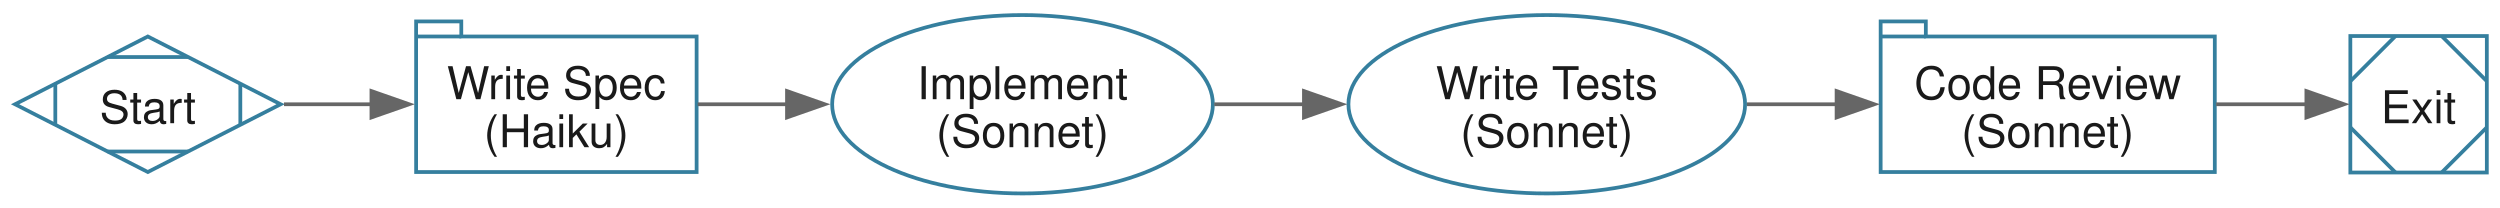
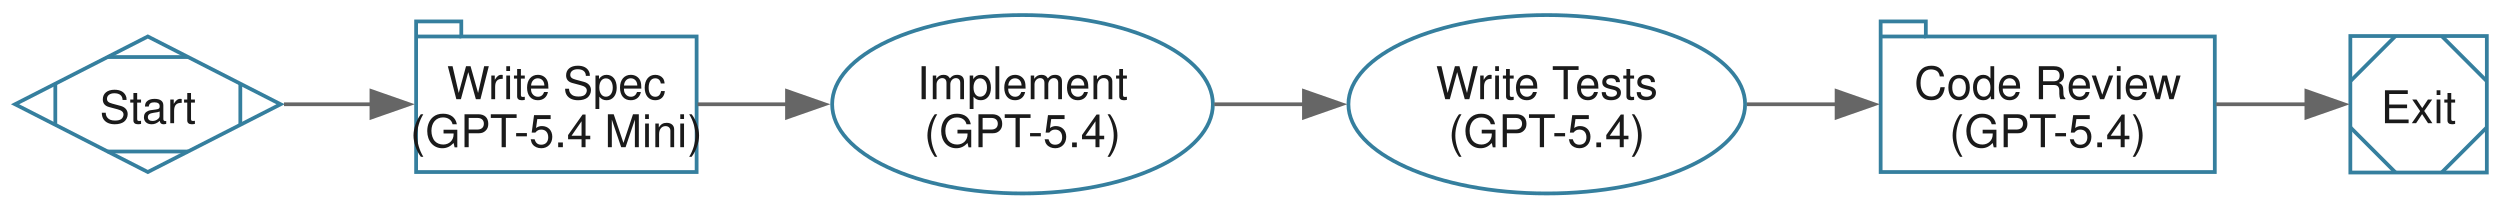
<svg xmlns="http://www.w3.org/2000/svg" width="664pt" height="55pt" viewBox="0.00 0.00 664.00 55.00">
  <style>
  @media (prefers-color-scheme: dark) {
    [fill="#1a1a1a"] { fill: #e5e5e5; }
    [fill="#666666"] { fill: #aaaaaa; }
    [stroke="#666666"] { stroke: #aaaaaa; }
    [stroke="#999999"] { stroke: #777777; }
  }
</style>
  <g id="graph0" class="graph" transform="scale(1 1) rotate(0) translate(4 51.38)">
    <g id="node1" class="node">
      <polygon fill="none" stroke="#357f9e" points="35.26,-41.69 0,-23.69 35.26,-5.69 70.52,-23.69 35.26,-41.69" />
      <polyline fill="none" stroke="#357f9e" points="10.69,-29.14 10.69,-18.23" />
      <polyline fill="none" stroke="#357f9e" points="24.57,-11.14 45.95,-11.14" />
      <polyline fill="none" stroke="#357f9e" points="59.83,-18.23 59.83,-29.14" />
      <polyline fill="none" stroke="#357f9e" points="45.95,-36.23 24.57,-36.23" />
      <text xml:space="preserve" text-anchor="middle" x="35.26" y="-18.66" font-family="Helvetica,sans-Serif" font-size="12.00" fill="#1a1a1a">Start</text>
    </g>
    <g id="node3" class="node">
      <polygon fill="none" stroke="#357f9e" points="181.02,-41.69 118.52,-41.69 118.52,-45.69 106.52,-45.69 106.52,-5.69 181.02,-5.69 181.02,-41.69" />
      <polyline fill="none" stroke="#357f9e" points="106.52,-41.69 118.52,-41.69" />
      <text xml:space="preserve" text-anchor="middle" x="143.77" y="-25.04" font-family="Helvetica,sans-Serif" font-size="12.00" fill="#1a1a1a">Write Spec</text>
-       <text xml:space="preserve" text-anchor="middle" x="143.77" y="-12.29" font-family="Helvetica,sans-Serif" font-size="12.00" fill="#1a1a1a">(Haiku)</text>
+       <text xml:space="preserve" text-anchor="middle" x="143.77" y="-12.29" font-family="Helvetica,sans-Serif" font-size="12.00" fill="#1a1a1a">(GPT-5.4 Mini)</text>
    </g>
    <g id="edge1" class="edge">
      <path fill="none" stroke="#666666" d="M71.43,-23.69C78.92,-23.69 86.96,-23.69 94.83,-23.69" />
      <polygon fill="#666666" stroke="#666666" points="94.66,-27.19 104.66,-23.69 94.66,-20.19 94.66,-27.19" />
    </g>
    <g id="node2" class="node">
      <polygon fill="none" stroke="#357f9e" points="656.5,-41.81 620.25,-41.81 620.25,-5.56 656.5,-5.56 656.5,-41.81" />
      <polyline fill="none" stroke="#357f9e" points="632.25,-41.81 620.25,-29.81" />
      <polyline fill="none" stroke="#357f9e" points="620.25,-17.56 632.25,-5.56" />
      <polyline fill="none" stroke="#357f9e" points="644.5,-5.56 656.5,-17.56" />
      <polyline fill="none" stroke="#357f9e" points="656.5,-29.81 644.5,-41.81" />
      <text xml:space="preserve" text-anchor="middle" x="638.37" y="-18.66" font-family="Helvetica,sans-Serif" font-size="12.00" fill="#1a1a1a">Exit</text>
    </g>
    <g id="node4" class="node">
      <ellipse fill="none" stroke="#357f9e" cx="267.58" cy="-23.69" rx="50.56" ry="23.69" />
      <text xml:space="preserve" text-anchor="middle" x="267.58" y="-25.04" font-family="Helvetica,sans-Serif" font-size="12.00" fill="#1a1a1a">Implement</text>
-       <text xml:space="preserve" text-anchor="middle" x="267.58" y="-12.29" font-family="Helvetica,sans-Serif" font-size="12.00" fill="#1a1a1a">(Sonnet)</text>
+       <text xml:space="preserve" text-anchor="middle" x="267.58" y="-12.29" font-family="Helvetica,sans-Serif" font-size="12.00" fill="#1a1a1a">(GPT-5.4)</text>
    </g>
    <g id="edge2" class="edge">
      <path fill="none" stroke="#666666" d="M181.32,-23.69C188.84,-23.69 196.96,-23.69 205.1,-23.69" />
      <polygon fill="#666666" stroke="#666666" points="205.03,-27.19 215.03,-23.69 205.03,-20.19 205.03,-27.19" />
    </g>
    <g id="node5" class="node">
      <ellipse fill="none" stroke="#357f9e" cx="406.82" cy="-23.69" rx="52.68" ry="23.69" />
      <text xml:space="preserve" text-anchor="middle" x="406.82" y="-25.04" font-family="Helvetica,sans-Serif" font-size="12.00" fill="#1a1a1a">Write Tests</text>
-       <text xml:space="preserve" text-anchor="middle" x="406.82" y="-12.29" font-family="Helvetica,sans-Serif" font-size="12.00" fill="#1a1a1a">(Sonnet)</text>
+       <text xml:space="preserve" text-anchor="middle" x="406.82" y="-12.29" font-family="Helvetica,sans-Serif" font-size="12.00" fill="#1a1a1a">(GPT-5.4)</text>
    </g>
    <g id="edge3" class="edge">
      <path fill="none" stroke="#666666" d="M318.51,-23.69C326.33,-23.69 334.49,-23.69 342.56,-23.69" />
      <polygon fill="#666666" stroke="#666666" points="342.33,-27.19 352.33,-23.69 342.33,-20.19 342.33,-27.19" />
    </g>
    <g id="node6" class="node">
      <polygon fill="none" stroke="#357f9e" points="584.25,-41.69 507.5,-41.69 507.5,-45.69 495.5,-45.69 495.5,-5.69 584.25,-5.69 584.25,-41.69" />
      <polyline fill="none" stroke="#357f9e" points="495.5,-41.69 507.5,-41.69" />
      <text xml:space="preserve" text-anchor="middle" x="539.87" y="-25.04" font-family="Helvetica,sans-Serif" font-size="12.00" fill="#1a1a1a">Code Review</text>
-       <text xml:space="preserve" text-anchor="middle" x="539.87" y="-12.29" font-family="Helvetica,sans-Serif" font-size="12.00" fill="#1a1a1a">(Sonnet)</text>
+       <text xml:space="preserve" text-anchor="middle" x="539.87" y="-12.29" font-family="Helvetica,sans-Serif" font-size="12.00" fill="#1a1a1a">(GPT-5.4)</text>
    </g>
    <g id="edge4" class="edge">
      <path fill="none" stroke="#666666" d="M459.99,-23.69C467.86,-23.69 475.99,-23.69 483.91,-23.69" />
      <polygon fill="#666666" stroke="#666666" points="483.8,-27.19 493.8,-23.69 483.8,-20.19 483.8,-27.19" />
    </g>
    <g id="edge5" class="edge">
      <path fill="none" stroke="#666666" d="M584.61,-23.69C592.75,-23.69 601.08,-23.69 608.63,-23.69" />
      <polygon fill="#666666" stroke="#666666" points="608.58,-27.19 618.58,-23.69 608.58,-20.19 608.58,-27.19" />
    </g>
  </g>
</svg>
